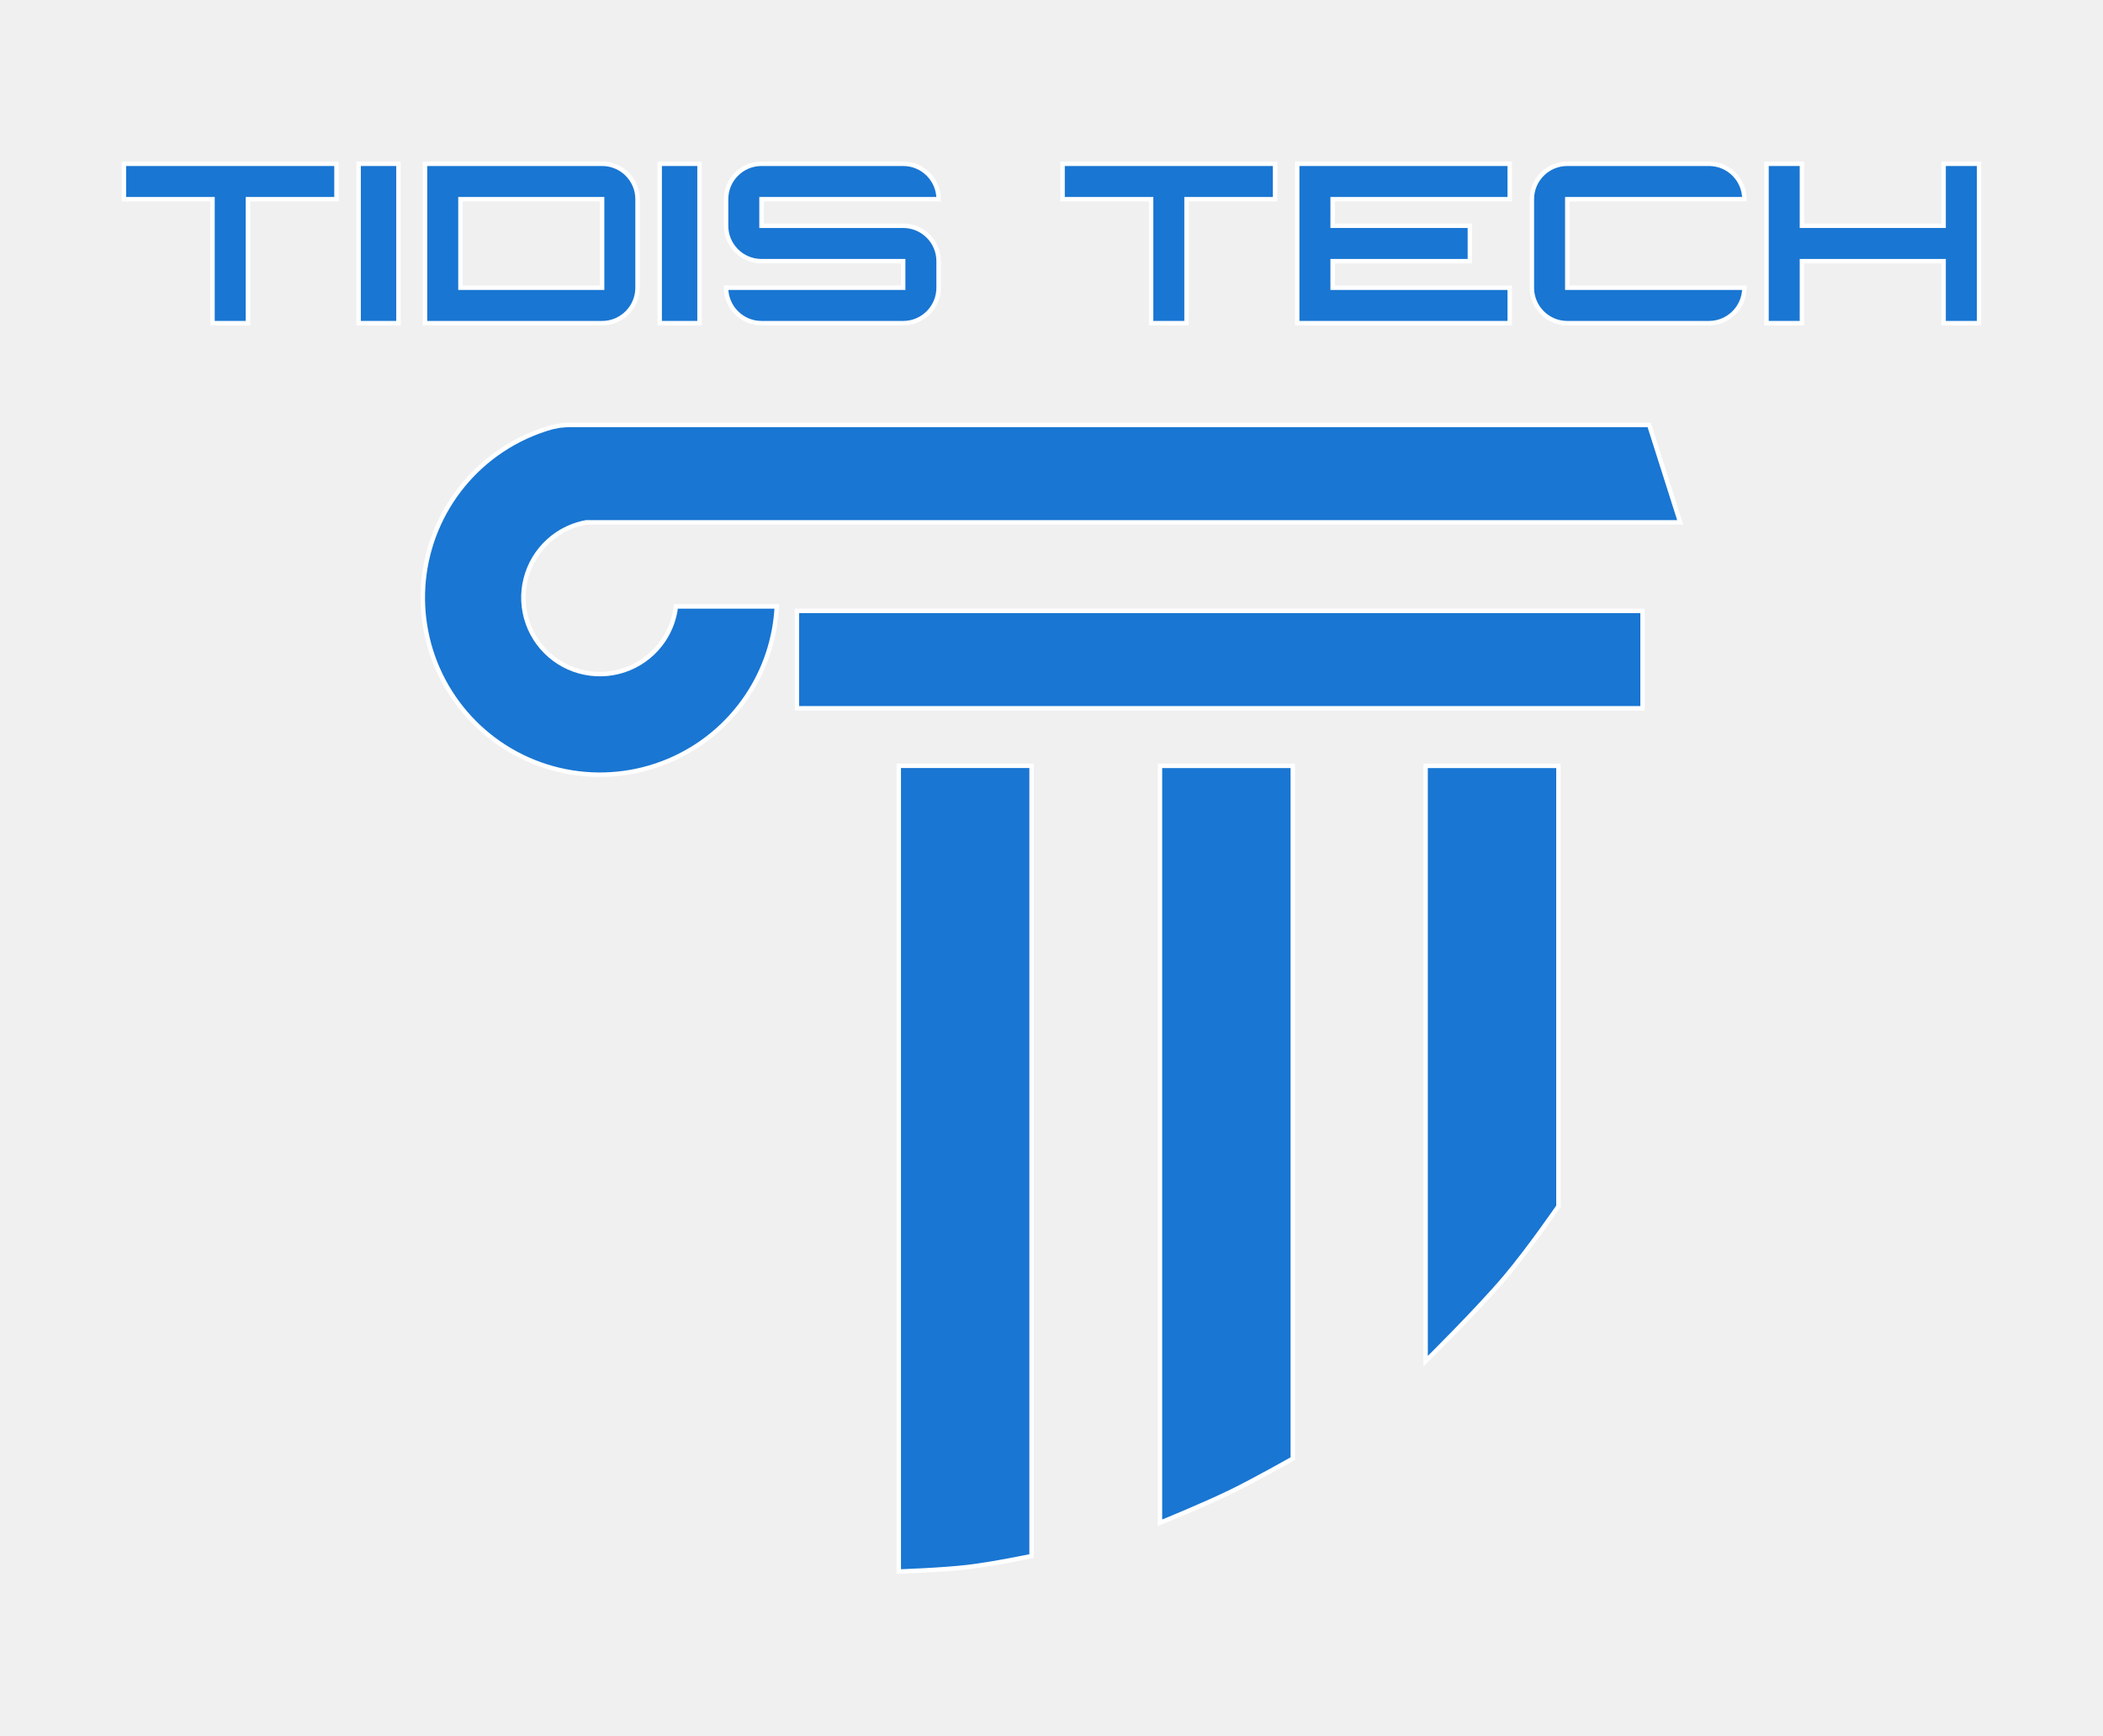
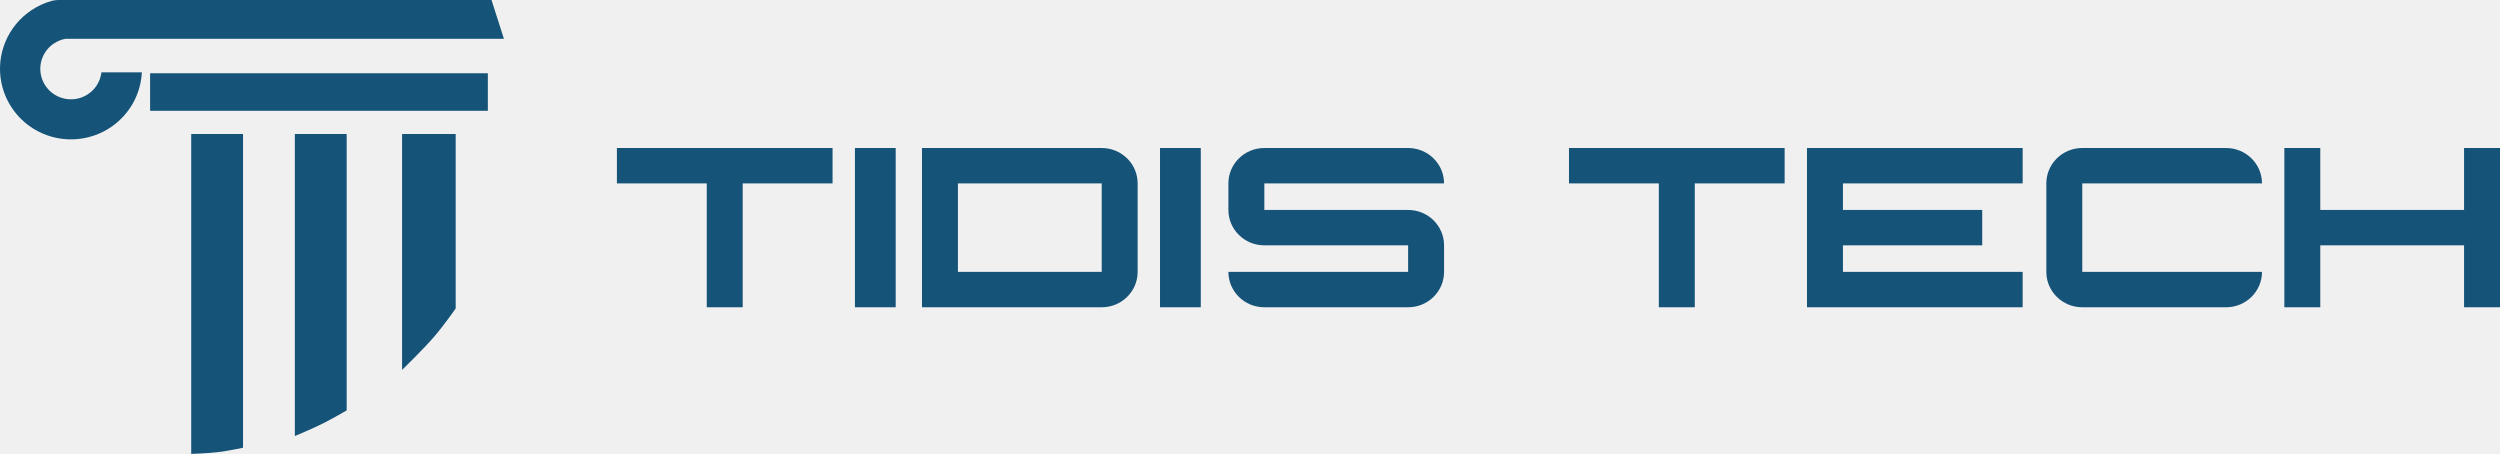
- <svg xmlns="http://www.w3.org/2000/svg" width="475" height="392" viewBox="0 0 475 392" fill="none">
-   <path d="M76 45H56V73H48V45H28V37H76V45Z" fill="#1976d2" stroke="white" stroke-width="1" />
-   <path d="M90 73H81V37H90V73Z" fill="#1976d2" stroke="white" stroke-width="1" />
-   <path fill-rule="evenodd" clip-rule="evenodd" d="M136 37C140.418 37 144 40.582 144 45V65C144 69.418 140.418 73 136 73H96V37H136ZM104 65H136V45H104V65Z" fill="#1976d2" stroke="white" stroke-width="1" />
-   <path d="M158 73H149V37H158V73Z" fill="#1976d2" stroke="white" stroke-width="1" />
-   <path d="M204 37C208.418 37 212 40.582 212 45H172V51H204C208.418 51 212 54.582 212 59V65C212 69.418 208.418 73 204 73H172C167.582 73 164 69.418 164 65H204V59H172C167.582 59 164 55.418 164 51V45C164 40.582 167.582 37 172 37H204Z" fill="#1976d2" stroke="white" stroke-width="1" />
-   <path d="M288 45H268V73H260V45H240V37H288V45Z" fill="#1976d2" stroke="white" stroke-width="1" />
-   <path d="M341 45H301V51H332V59H301V65H341V73H293V37H341V45Z" fill="#1976d2" stroke="white" stroke-width="1" />
-   <path d="M386 37C390.418 37 394 40.582 394 45H354V65H394C394 69.418 390.418 73 386 73H354C349.582 73 346 69.418 346 65V45C346 40.582 349.582 37 354 37H386Z" fill="#1976d2" stroke="white" stroke-width="1" />
-   <path d="M407 51H439V37H447V73H439V59H407V73H399V37H407V51Z" fill="#1976d2" stroke="white" stroke-width="1" />
-   <path d="M233 351.501C232.968 351.508 224.347 353.318 218.5 354C212.642 354.683 203 355 203 355V173H233V351.501Z" fill="#1976d2" stroke="white" stroke-width="1" />
-   <path d="M292 329.499C291.984 329.508 283.569 334.282 278 337C271.871 339.991 262 344 262 344V173.005H292V329.499Z" fill="#1976d2" stroke="white" stroke-width="1" />
-   <path d="M352 272.5C351.989 272.516 345.386 282.119 340 288.5C333.763 295.889 322 307.5 322 307.5V173.013H352V272.5Z" fill="#1976d2" stroke="white" stroke-width="1" />
-   <path d="M379.5 118H132.377C130.071 118.424 127.864 119.313 125.896 120.628C123.054 122.527 120.839 125.227 119.53 128.386C118.222 131.544 117.88 135.019 118.547 138.372C119.214 141.725 120.86 144.805 123.277 147.223C125.695 149.64 128.775 151.286 132.128 151.953C135.481 152.62 138.956 152.278 142.114 150.97C145.273 149.662 147.973 147.446 149.872 144.604C151.399 142.319 152.351 139.711 152.667 137H175.448C175.087 144.209 172.783 151.2 168.759 157.223C164.364 163.801 158.117 168.928 150.808 171.955C143.499 174.983 135.456 175.775 127.696 174.231C119.937 172.688 112.81 168.878 107.216 163.284C101.622 157.69 97.812 150.563 96.269 142.804C94.725 135.044 95.517 127.001 98.545 119.692C101.572 112.383 106.699 106.136 113.277 101.741C116.806 99.383 120.667 97.617 124.71 96.484L126.451 96.144L128.134 96H372.5L379.5 118Z" fill="#1976d2" stroke="white" stroke-width="1" />
-   <path d="M371 160H180V138H371V160Z" fill="#1976d2" stroke="white" stroke-width="1" />
+ <svg xmlns="http://www.w3.org/2000/svg" width="1399" height="254" viewBox="0 0 1399 254" fill="none">
+   <path d="M136 250.559C135.969 250.566 127.635 252.346 121.983 253.016C116.321 253.688 107 254 107 254V75H136V250.559Z" fill="#155378" />
+   <path d="M194 229.668C193.985 229.677 185.85 234.395 180.467 237.082C174.542 240.038 165 244 165 244V75H194V229.668Z" fill="#155378" />
+   <path d="M255 172.647C254.989 172.663 248.386 182.088 243 188.351C236.763 195.604 225 207 225 207V75H255V172.647Z" fill="#155378" />
+   <path d="M282 21.721H36.617C34.328 22.14 32.136 23.018 30.182 24.316C27.36 26.191 25.16 28.857 23.861 31.976C22.562 35.094 22.222 38.525 22.885 41.836C23.547 45.146 25.181 48.187 27.581 50.575C29.982 52.961 33.041 54.586 36.37 55.245C39.699 55.903 43.15 55.566 46.286 54.274C49.422 52.983 52.103 50.795 53.989 47.989C55.505 45.733 56.451 43.158 56.764 40.481H79.385C79.026 47.599 76.739 54.501 72.743 60.448C68.379 66.943 62.176 72.005 54.919 74.993C47.661 77.983 39.675 78.765 31.969 77.241C24.265 75.717 17.188 71.956 11.633 66.432C6.079 60.909 2.296 53.872 0.763 46.212C-0.769 38.55 0.017 30.609 3.023 23.392C6.029 16.176 11.12 10.008 17.652 5.668C21.156 3.341 24.99 1.596 29.004 0.478L30.733 0.143L32.404 0H275.049L282 21.721Z" fill="#155378" />
+   <path d="M273 62H84V41H273V62Z" fill="#155378" />
+   <path d="M501.23 171.953H478.418V82.824H501.23V171.953ZM616.512 82.824C627.62 82.825 636.625 91.692 636.625 102.631V152.147C636.625 163.085 627.619 171.953 616.512 171.953H515.94V82.824H616.512ZM671.954 171.953H649.142V82.824H671.954V171.953ZM787.981 82.824C799.089 82.825 808.095 91.692 808.095 102.631H707.524V117.486H787.981C799.089 117.486 808.095 126.354 808.095 137.292V152.147C808.095 163.085 799.089 171.953 787.981 171.953H707.524C696.417 171.953 687.41 163.085 687.41 152.147H787.981V137.292H707.524C696.417 137.292 687.41 128.424 687.41 117.486V102.631C687.41 91.692 696.417 82.825 707.524 82.824H787.981ZM998.685 102.631H948.399V171.953H928.285V102.631H878V82.824H998.685V102.631ZM1131.88 102.631H1031.31V117.486H1109.25V137.292H1031.31V152.147H1131.88V171.953H1011.19V82.824H1131.88V102.631ZM1245.7 82.824C1256.81 82.824 1265.81 91.692 1265.81 102.631H1165.24V152.147H1265.81C1265.81 163.085 1256.81 171.953 1245.7 171.953H1165.24C1154.13 171.953 1145.13 163.085 1145.13 152.147V102.631C1145.13 91.692 1154.13 82.824 1165.24 82.824H1245.7ZM1298.43 117.486H1378.89V82.824H1399V171.953H1378.89V137.292H1298.43V171.953H1278.32V82.824H1298.43V117.486ZM465.903 102.63H415.618V171.952H395.504V102.63H345.219V82.823H465.903V102.63ZM536.055 152.147H616.512V102.631H536.055V152.147Z" fill="#155378" />
</svg>
